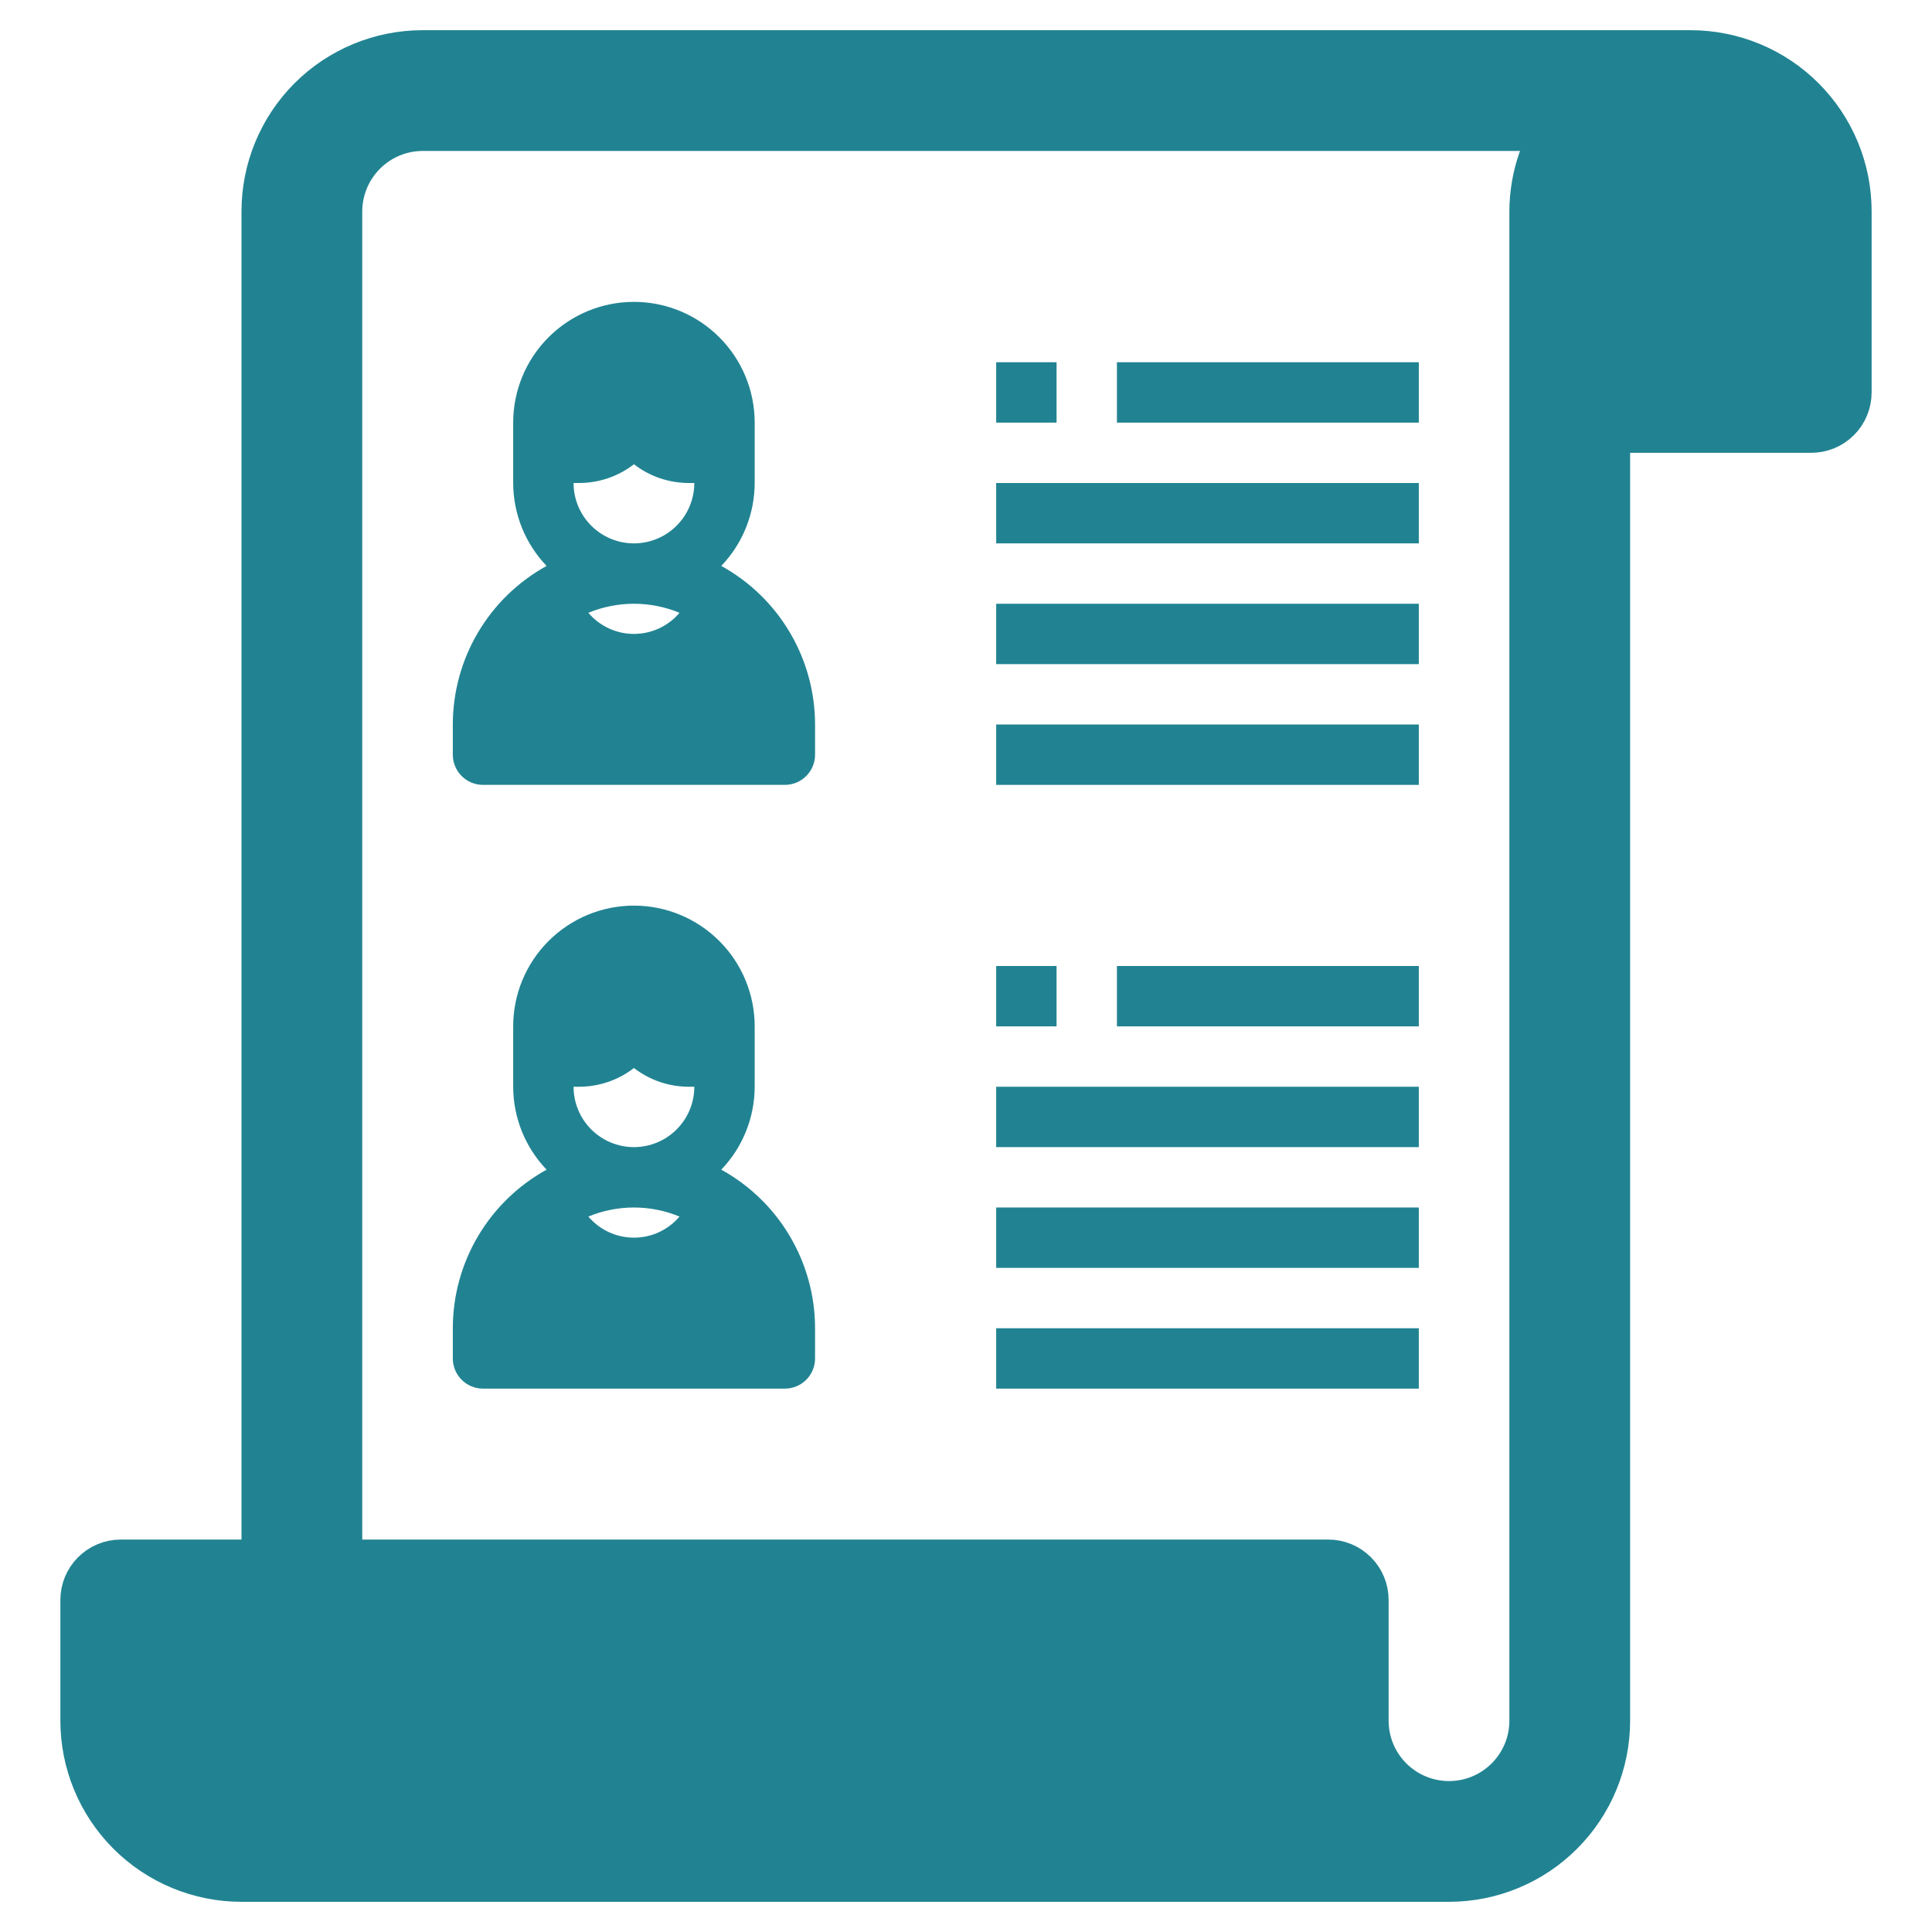
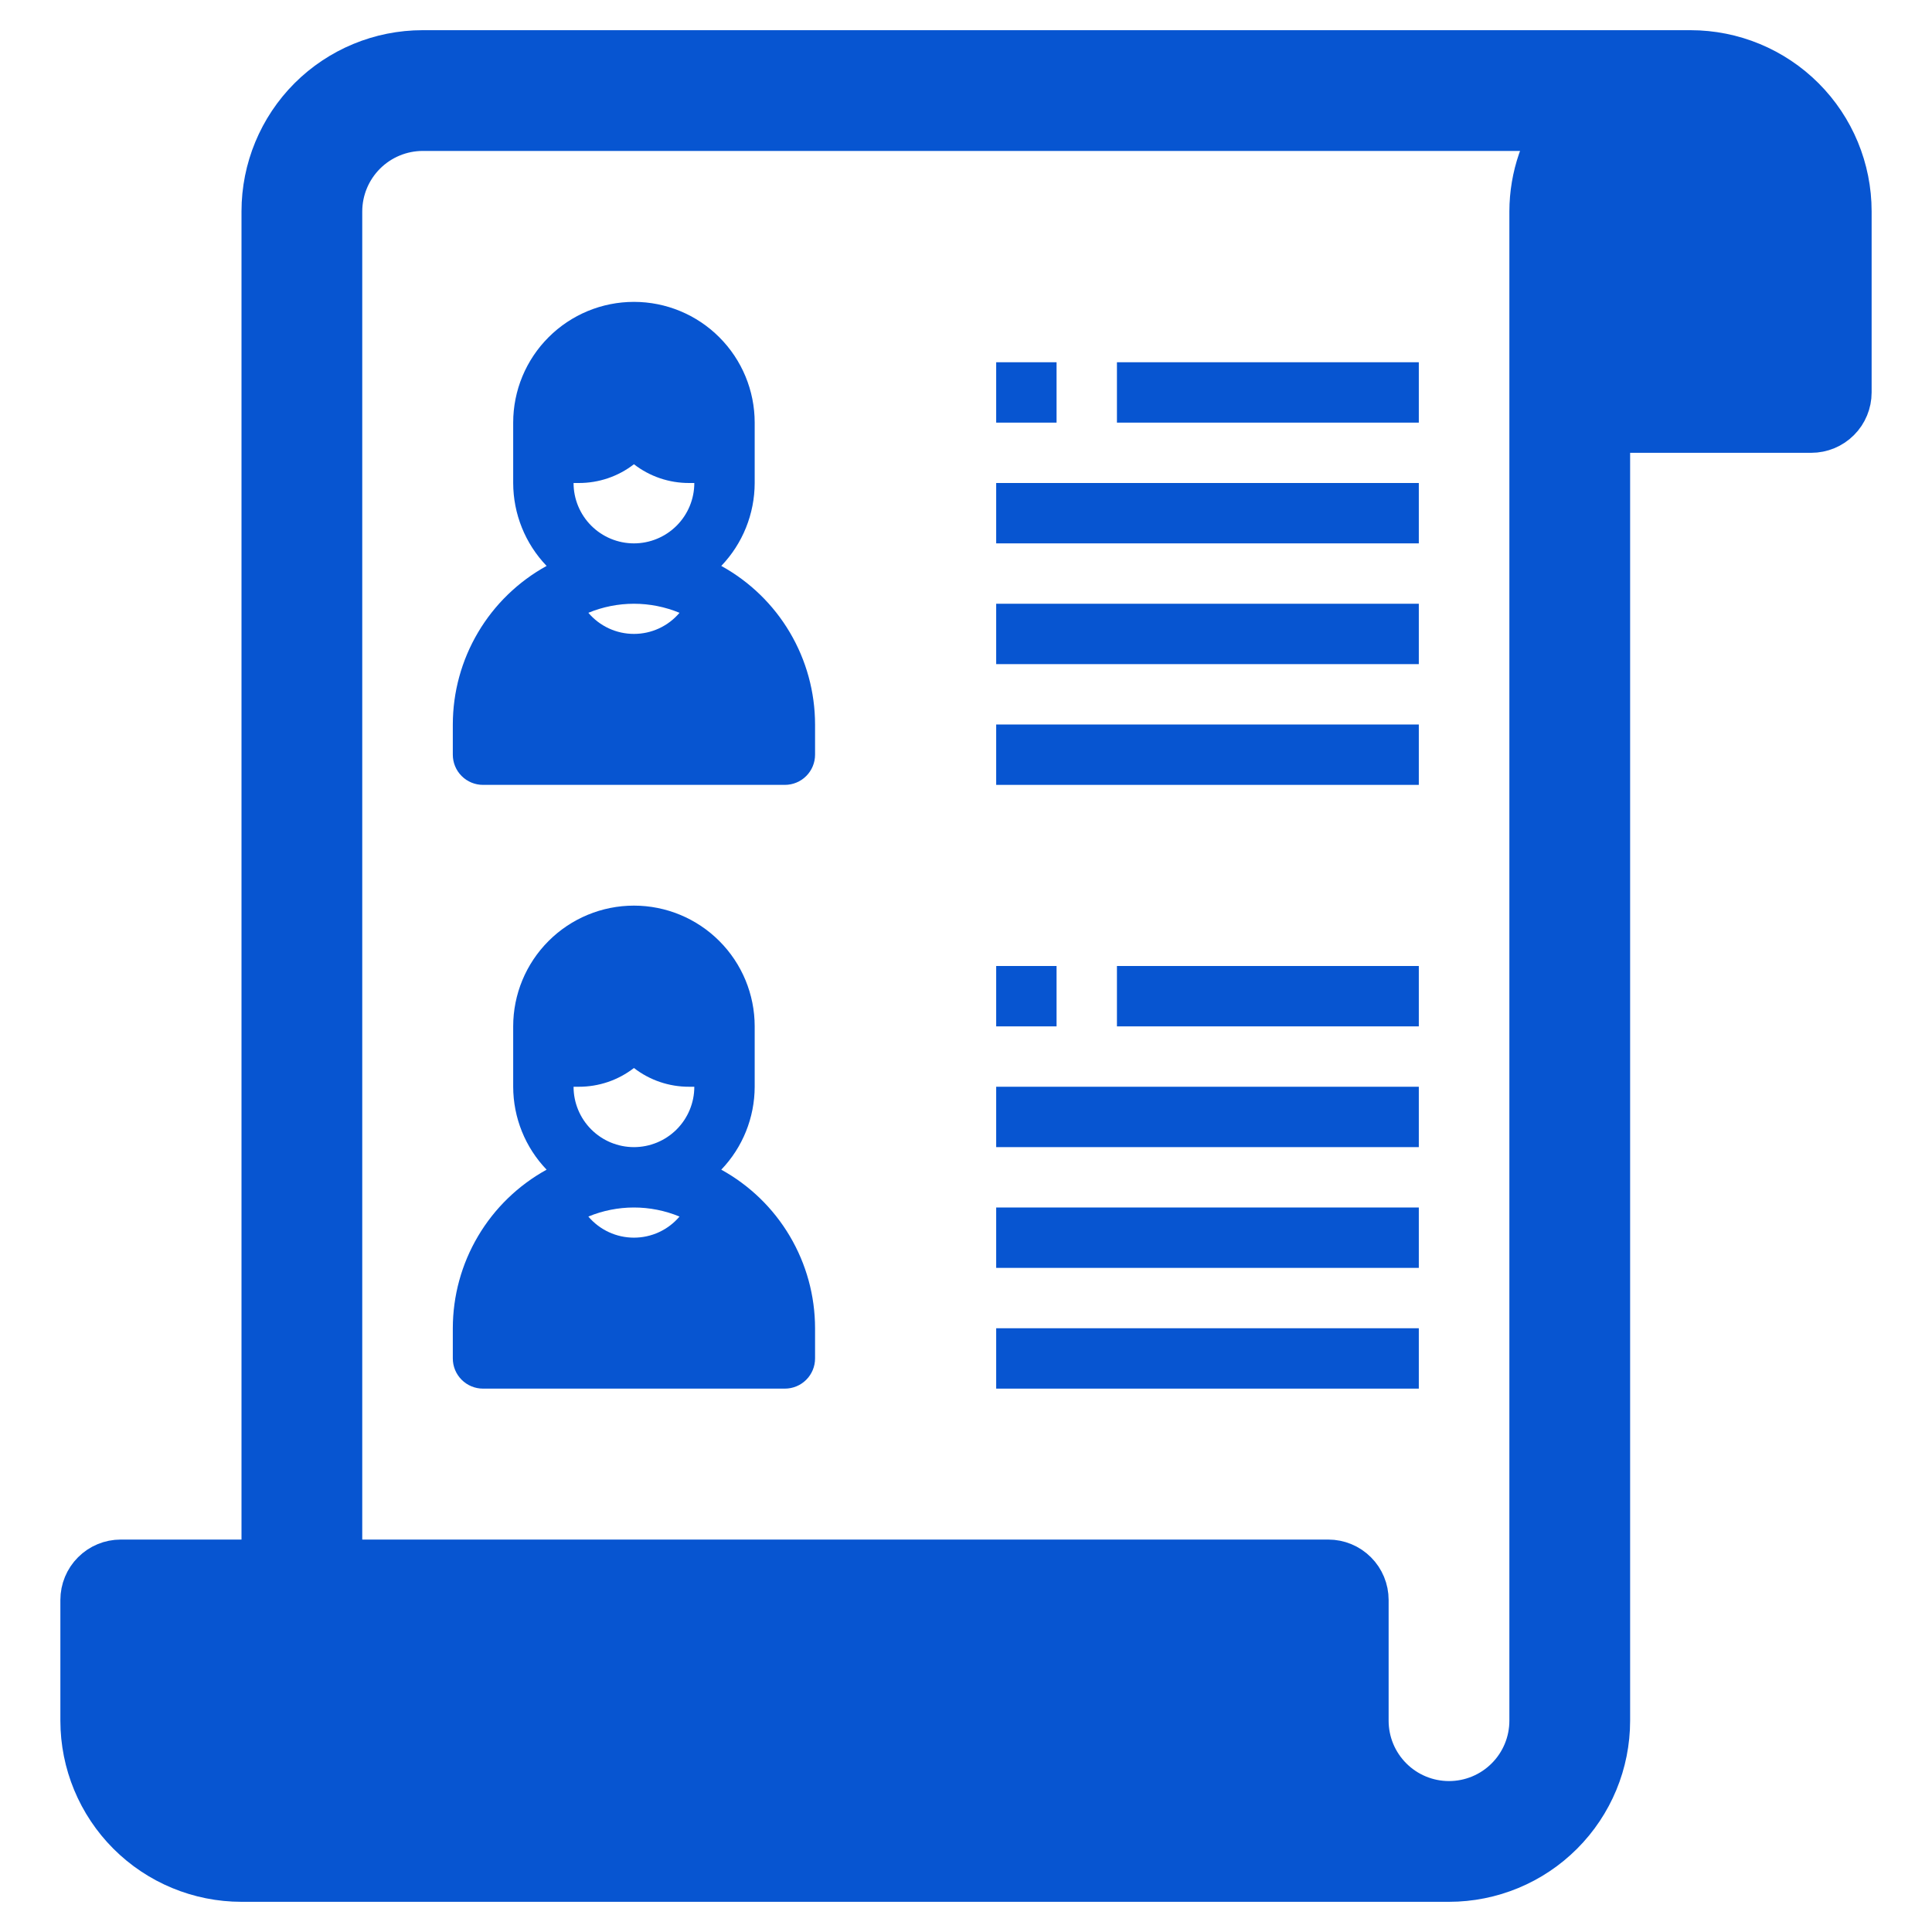
<svg xmlns="http://www.w3.org/2000/svg" width="64" height="64" viewBox="0 0 64 64" fill="none">
-   <path d="M21 31C21.796 31 22.559 31.316 23.121 31.879C23.684 32.441 24 33.204 24 34V35H22.83C22.566 35 22.305 34.948 22.061 34.846C21.818 34.745 21.596 34.597 21.41 34.41L21 34L20.59 34.41C20.404 34.597 20.182 34.745 19.939 34.846C19.695 34.948 19.434 35 19.17 35H18V34C18 33.204 18.316 32.441 18.879 31.879C19.441 31.316 20.204 31 21 31Z" fill="#218392" />
-   <path d="M21 22C21.598 21.999 22.182 21.82 22.677 21.485C23.173 21.15 23.557 20.675 23.78 20.12L23.92 19.94C24.14 20.097 24.347 20.271 24.54 20.46C25.475 21.401 26 22.674 26 24V25H16V24C16 23.207 16.188 22.425 16.55 21.719C16.912 21.013 17.436 20.403 18.08 19.94L18.22 20.12C18.443 20.675 18.827 21.15 19.323 21.485C19.818 21.82 20.402 21.999 21 22Z" fill="#218392" />
-   <path d="M24 14V15H22.83C22.566 15 22.305 14.948 22.061 14.847C21.818 14.745 21.596 14.597 21.41 14.41L21 14L20.59 14.41C20.404 14.597 20.182 14.745 19.939 14.847C19.695 14.948 19.434 15 19.17 15H18V14C18 13.204 18.316 12.441 18.879 11.879C19.441 11.316 20.204 11 21 11C21.796 11 22.559 11.316 23.121 11.879C23.684 12.441 24 13.204 24 14V14Z" fill="#218392" />
-   <path d="M48 61H8C6.939 61 5.922 60.579 5.172 59.828C4.421 59.078 4 58.061 4 57V53H44V57C43.999 57.526 44.102 58.046 44.303 58.532C44.504 59.017 44.798 59.458 45.17 59.83C45.542 60.202 45.983 60.496 46.468 60.697C46.954 60.898 47.474 61.001 48 61V61Z" fill="#218392" />
-   <path d="M21 42C21.598 41.999 22.182 41.82 22.677 41.485C23.173 41.15 23.557 40.675 23.78 40.12L23.92 39.94C24.14 40.097 24.347 40.271 24.54 40.46C25.475 41.401 26 42.673 26 44V45H16V44C16 43.207 16.188 42.425 16.55 41.719C16.912 41.013 17.436 40.403 18.08 39.94L18.22 40.12C18.443 40.675 18.827 41.15 19.323 41.485C19.818 41.82 20.402 41.999 21 42Z" fill="#218392" />
-   <path d="M60 7V13H52V7C52 5.939 52.421 4.922 53.172 4.172C53.922 3.421 54.939 3 56 3C57.061 3 58.078 3.421 58.828 4.172C59.579 4.922 60 5.939 60 7V7Z" fill="#218392" />
-   <path stroke="#218392" stroke-width="2" d="M56 2H14C12.674 2 11.402 2.527 10.464 3.464C9.527 4.402 9 5.674 9 7V52H4C3.735 52 3.48 52.105 3.293 52.293C3.105 52.48 3 52.735 3 53V57C3 58.326 3.527 59.598 4.464 60.535C5.402 61.473 6.674 62 8 62H48C49.326 62 50.598 61.473 51.535 60.535C52.473 59.598 53 58.326 53 57V14H60C60.265 14 60.52 13.895 60.707 13.707C60.895 13.52 61 13.265 61 13V7C61 5.674 60.473 4.402 59.535 3.464C58.598 2.527 57.326 2 56 2V2ZM8 60C7.205 59.998 6.443 59.681 5.881 59.119C5.319 58.557 5.002 57.795 5 57V54H43V57C42.999 58.082 43.35 59.135 44 60H8ZM51 7V57C51 57.796 50.684 58.559 50.121 59.121C49.559 59.684 48.796 60 48 60C47.204 60 46.441 59.684 45.879 59.121C45.316 58.559 45 57.796 45 57V53C45 52.735 44.895 52.48 44.707 52.293C44.52 52.105 44.265 52 44 52H11V7C11.002 6.205 11.319 5.443 11.881 4.881C12.443 4.319 13.205 4.002 14 4H52.03C51.365 4.859 51.003 5.914 51 7V7ZM59 12H53V7C53 6.204 53.316 5.441 53.879 4.879C54.441 4.316 55.204 4 56 4C56.796 4 57.559 4.316 58.121 4.879C58.684 5.441 59 6.204 59 7V12Z" fill="#218392" />
-   <path d="M23.893 18.747C24.602 18.008 24.998 17.024 25 16V14C25 12.939 24.579 11.922 23.828 11.172C23.078 10.421 22.061 10 21 10C19.939 10 18.922 10.421 18.172 11.172C17.421 11.922 17 12.939 17 14V16C17.002 17.024 17.398 18.008 18.107 18.747C17.167 19.265 16.382 20.025 15.836 20.949C15.289 21.873 15.001 22.927 15 24V25C15 25.265 15.105 25.52 15.293 25.707C15.48 25.895 15.735 26 16 26H26C26.265 26 26.52 25.895 26.707 25.707C26.895 25.52 27 25.265 27 25V24C26.999 22.927 26.711 21.873 26.164 20.949C25.618 20.025 24.833 19.265 23.893 18.747ZM21 20C21.518 20 22.031 20.102 22.51 20.3C22.324 20.519 22.093 20.695 21.832 20.816C21.571 20.937 21.287 20.999 21 20.999C20.713 20.999 20.429 20.937 20.168 20.816C19.907 20.695 19.676 20.519 19.49 20.3C19.969 20.102 20.482 20 21 20ZM21 12C21.53 12 22.039 12.211 22.414 12.586C22.789 12.961 23 13.47 23 14H22.828C22.563 13.999 22.309 13.894 22.121 13.707L21.707 13.293C21.52 13.105 21.265 13 21 13C20.735 13 20.48 13.105 20.293 13.293L19.879 13.707C19.691 13.894 19.437 13.999 19.172 14H19C19 13.47 19.211 12.961 19.586 12.586C19.961 12.211 20.47 12 21 12V12ZM19 16H19.172C19.834 16.002 20.477 15.784 21 15.379C21.523 15.784 22.166 16.002 22.828 16H23C23 16.53 22.789 17.039 22.414 17.414C22.039 17.789 21.53 18 21 18C20.47 18 19.961 17.789 19.586 17.414C19.211 17.039 19 16.53 19 16V16ZM17 24C17.004 23.095 17.318 22.218 17.89 21.516C18.265 21.98 18.739 22.354 19.277 22.61C19.815 22.867 20.404 23 21 23C21.596 23 22.185 22.867 22.723 22.61C23.261 22.354 23.735 21.98 24.11 21.516C24.682 22.218 24.996 23.095 25 24H17Z" fill="#218392" />
-   <path d="M23.893 38.747C24.602 38.008 24.998 37.024 25 36V34C25 32.939 24.579 31.922 23.828 31.172C23.078 30.421 22.061 30 21 30C19.939 30 18.922 30.421 18.172 31.172C17.421 31.922 17 32.939 17 34V36C17.002 37.024 17.398 38.008 18.107 38.747C17.167 39.265 16.382 40.025 15.836 40.949C15.289 41.873 15.001 42.926 15 44V45C15 45.265 15.105 45.52 15.293 45.707C15.48 45.895 15.735 46 16 46H26C26.265 46 26.52 45.895 26.707 45.707C26.895 45.52 27 45.265 27 45V44C26.999 42.926 26.711 41.873 26.164 40.949C25.618 40.025 24.833 39.265 23.893 38.747ZM21 40C21.518 40 22.031 40.102 22.51 40.3C22.324 40.519 22.093 40.695 21.832 40.816C21.571 40.937 21.287 40.999 21 40.999C20.713 40.999 20.429 40.937 20.168 40.816C19.907 40.695 19.676 40.519 19.49 40.3C19.969 40.102 20.482 40 21 40ZM21 32C21.53 32 22.039 32.211 22.414 32.586C22.789 32.961 23 33.47 23 34H22.828C22.563 33.999 22.309 33.894 22.121 33.707L21.707 33.293C21.52 33.105 21.265 33 21 33C20.735 33 20.48 33.105 20.293 33.293L19.879 33.707C19.691 33.894 19.437 33.999 19.172 34H19C19 33.47 19.211 32.961 19.586 32.586C19.961 32.211 20.47 32 21 32V32ZM19 36H19.172C19.834 36.002 20.477 35.784 21 35.379C21.523 35.784 22.166 36.002 22.828 36H23C23 36.53 22.789 37.039 22.414 37.414C22.039 37.789 21.53 38 21 38C20.47 38 19.961 37.789 19.586 37.414C19.211 37.039 19 36.53 19 36ZM17 44C17.004 43.095 17.318 42.218 17.89 41.516C18.265 41.98 18.739 42.353 19.277 42.61C19.815 42.867 20.404 43.001 21 43.001C21.596 43.001 22.185 42.867 22.723 42.61C23.261 42.353 23.735 41.98 24.11 41.516C24.682 42.218 24.996 43.095 25 44H17Z" fill="#218392" />
-   <path d="M47 24H33V26H47V24Z" fill="#218392" />
-   <path d="M47 20H33V22H47V20Z" fill="#218392" />
-   <path d="M47 16H33V18H47V16Z" fill="#218392" />
-   <path d="M35 12H33V14H35V12Z" fill="#218392" />
-   <path d="M47 12H37V14H47V12Z" fill="#218392" />
-   <path d="M47 44H33V46H47V44Z" fill="#218392" />
-   <path d="M47 40H33V42H47V40Z" fill="#218392" />
-   <path d="M47 36H33V38H47V36Z" fill="#218392" />
-   <path d="M35 32H33V34H35V32Z" fill="#218392" />
-   <path d="M47 32H37V34H47V32Z" fill="#218392" />
+   <path d="M21 31C21.796 31 22.559 31.316 23.121 31.879C23.684 32.441 24 33.204 24 34V35H22.83C22.566 35 22.305 34.948 22.061 34.846C21.818 34.745 21.596 34.597 21.41 34.41L21 34L20.59 34.41C20.404 34.597 20.182 34.745 19.939 34.846C19.695 34.948 19.434 35 19.17 35H18V34C18 33.204 18.316 32.441 18.879 31.879C19.441 31.316 20.204 31 21 31Z" fill="#0755d1" />
+   <path d="M21 22C21.598 21.999 22.182 21.82 22.677 21.485C23.173 21.15 23.557 20.675 23.78 20.12L23.92 19.94C24.14 20.097 24.347 20.271 24.54 20.46C25.475 21.401 26 22.674 26 24V25H16V24C16 23.207 16.188 22.425 16.55 21.719C16.912 21.013 17.436 20.403 18.08 19.94L18.22 20.12C18.443 20.675 18.827 21.15 19.323 21.485C19.818 21.82 20.402 21.999 21 22Z" fill="#0755d1" />
+   <path d="M24 14V15H22.83C22.566 15 22.305 14.948 22.061 14.847C21.818 14.745 21.596 14.597 21.41 14.41L21 14L20.59 14.41C20.404 14.597 20.182 14.745 19.939 14.847C19.695 14.948 19.434 15 19.17 15H18V14C18 13.204 18.316 12.441 18.879 11.879C19.441 11.316 20.204 11 21 11C21.796 11 22.559 11.316 23.121 11.879C23.684 12.441 24 13.204 24 14V14Z" fill="#0755d1" />
+   <path d="M48 61H8C6.939 61 5.922 60.579 5.172 59.828C4.421 59.078 4 58.061 4 57V53H44V57C43.999 57.526 44.102 58.046 44.303 58.532C44.504 59.017 44.798 59.458 45.17 59.83C45.542 60.202 45.983 60.496 46.468 60.697C46.954 60.898 47.474 61.001 48 61V61Z" fill="#0755d1" />
+   <path d="M21 42C21.598 41.999 22.182 41.82 22.677 41.485C23.173 41.15 23.557 40.675 23.78 40.12L23.92 39.94C24.14 40.097 24.347 40.271 24.54 40.46C25.475 41.401 26 42.673 26 44V45H16V44C16 43.207 16.188 42.425 16.55 41.719C16.912 41.013 17.436 40.403 18.08 39.94L18.22 40.12C18.443 40.675 18.827 41.15 19.323 41.485C19.818 41.82 20.402 41.999 21 42Z" fill="#0755d1" />
+   <path d="M60 7V13H52V7C52 5.939 52.421 4.922 53.172 4.172C53.922 3.421 54.939 3 56 3C57.061 3 58.078 3.421 58.828 4.172C59.579 4.922 60 5.939 60 7V7Z" fill="#0755d1" />
+   <path stroke="#0755d1" stroke-width="2" d="M56 2H14C12.674 2 11.402 2.527 10.464 3.464C9.527 4.402 9 5.674 9 7V52H4C3.735 52 3.48 52.105 3.293 52.293C3.105 52.48 3 52.735 3 53V57C3 58.326 3.527 59.598 4.464 60.535C5.402 61.473 6.674 62 8 62H48C49.326 62 50.598 61.473 51.535 60.535C52.473 59.598 53 58.326 53 57V14H60C60.265 14 60.52 13.895 60.707 13.707C60.895 13.52 61 13.265 61 13V7C61 5.674 60.473 4.402 59.535 3.464C58.598 2.527 57.326 2 56 2V2ZM8 60C7.205 59.998 6.443 59.681 5.881 59.119C5.319 58.557 5.002 57.795 5 57V54H43V57C42.999 58.082 43.35 59.135 44 60H8ZM51 7V57C51 57.796 50.684 58.559 50.121 59.121C49.559 59.684 48.796 60 48 60C47.204 60 46.441 59.684 45.879 59.121C45.316 58.559 45 57.796 45 57V53C45 52.735 44.895 52.48 44.707 52.293C44.52 52.105 44.265 52 44 52H11V7C11.002 6.205 11.319 5.443 11.881 4.881C12.443 4.319 13.205 4.002 14 4H52.03C51.365 4.859 51.003 5.914 51 7V7ZM59 12H53V7C53 6.204 53.316 5.441 53.879 4.879C54.441 4.316 55.204 4 56 4C56.796 4 57.559 4.316 58.121 4.879C58.684 5.441 59 6.204 59 7V12Z" fill="#0755d1" />
+   <path d="M23.893 18.747C24.602 18.008 24.998 17.024 25 16V14C25 12.939 24.579 11.922 23.828 11.172C23.078 10.421 22.061 10 21 10C19.939 10 18.922 10.421 18.172 11.172C17.421 11.922 17 12.939 17 14V16C17.002 17.024 17.398 18.008 18.107 18.747C17.167 19.265 16.382 20.025 15.836 20.949C15.289 21.873 15.001 22.927 15 24V25C15 25.265 15.105 25.52 15.293 25.707C15.48 25.895 15.735 26 16 26H26C26.265 26 26.52 25.895 26.707 25.707C26.895 25.52 27 25.265 27 25V24C26.999 22.927 26.711 21.873 26.164 20.949C25.618 20.025 24.833 19.265 23.893 18.747ZM21 20C21.518 20 22.031 20.102 22.51 20.3C22.324 20.519 22.093 20.695 21.832 20.816C21.571 20.937 21.287 20.999 21 20.999C20.713 20.999 20.429 20.937 20.168 20.816C19.907 20.695 19.676 20.519 19.49 20.3C19.969 20.102 20.482 20 21 20ZM21 12C21.53 12 22.039 12.211 22.414 12.586C22.789 12.961 23 13.47 23 14H22.828C22.563 13.999 22.309 13.894 22.121 13.707L21.707 13.293C21.52 13.105 21.265 13 21 13C20.735 13 20.48 13.105 20.293 13.293L19.879 13.707C19.691 13.894 19.437 13.999 19.172 14H19C19 13.47 19.211 12.961 19.586 12.586C19.961 12.211 20.47 12 21 12V12ZM19 16H19.172C19.834 16.002 20.477 15.784 21 15.379C21.523 15.784 22.166 16.002 22.828 16H23C23 16.53 22.789 17.039 22.414 17.414C22.039 17.789 21.53 18 21 18C20.47 18 19.961 17.789 19.586 17.414C19.211 17.039 19 16.53 19 16V16ZM17 24C17.004 23.095 17.318 22.218 17.89 21.516C18.265 21.98 18.739 22.354 19.277 22.61C19.815 22.867 20.404 23 21 23C21.596 23 22.185 22.867 22.723 22.61C23.261 22.354 23.735 21.98 24.11 21.516C24.682 22.218 24.996 23.095 25 24H17Z" fill="#0755d1" />
+   <path d="M23.893 38.747C24.602 38.008 24.998 37.024 25 36V34C25 32.939 24.579 31.922 23.828 31.172C23.078 30.421 22.061 30 21 30C19.939 30 18.922 30.421 18.172 31.172C17.421 31.922 17 32.939 17 34V36C17.002 37.024 17.398 38.008 18.107 38.747C17.167 39.265 16.382 40.025 15.836 40.949C15.289 41.873 15.001 42.926 15 44V45C15 45.265 15.105 45.52 15.293 45.707C15.48 45.895 15.735 46 16 46H26C26.265 46 26.52 45.895 26.707 45.707C26.895 45.52 27 45.265 27 45V44C26.999 42.926 26.711 41.873 26.164 40.949C25.618 40.025 24.833 39.265 23.893 38.747ZM21 40C21.518 40 22.031 40.102 22.51 40.3C22.324 40.519 22.093 40.695 21.832 40.816C21.571 40.937 21.287 40.999 21 40.999C20.713 40.999 20.429 40.937 20.168 40.816C19.907 40.695 19.676 40.519 19.49 40.3C19.969 40.102 20.482 40 21 40ZM21 32C21.53 32 22.039 32.211 22.414 32.586C22.789 32.961 23 33.47 23 34H22.828C22.563 33.999 22.309 33.894 22.121 33.707L21.707 33.293C21.52 33.105 21.265 33 21 33C20.735 33 20.48 33.105 20.293 33.293L19.879 33.707C19.691 33.894 19.437 33.999 19.172 34H19C19 33.47 19.211 32.961 19.586 32.586C19.961 32.211 20.47 32 21 32V32ZM19 36H19.172C19.834 36.002 20.477 35.784 21 35.379C21.523 35.784 22.166 36.002 22.828 36H23C23 36.53 22.789 37.039 22.414 37.414C22.039 37.789 21.53 38 21 38C20.47 38 19.961 37.789 19.586 37.414C19.211 37.039 19 36.53 19 36ZM17 44C17.004 43.095 17.318 42.218 17.89 41.516C18.265 41.98 18.739 42.353 19.277 42.61C19.815 42.867 20.404 43.001 21 43.001C21.596 43.001 22.185 42.867 22.723 42.61C23.261 42.353 23.735 41.98 24.11 41.516C24.682 42.218 24.996 43.095 25 44H17Z" fill="#0755d1" />
+   <path d="M47 24H33V26H47V24Z" fill="#0755d1" />
+   <path d="M47 20H33V22H47V20Z" fill="#0755d1" />
+   <path d="M47 16H33V18H47V16Z" fill="#0755d1" />
+   <path d="M35 12H33V14H35V12Z" fill="#0755d1" />
+   <path d="M47 12H37V14H47V12Z" fill="#0755d1" />
+   <path d="M47 44H33V46H47V44Z" fill="#0755d1" />
+   <path d="M47 40H33V42H47V40Z" fill="#0755d1" />
+   <path d="M47 36H33V38H47V36Z" fill="#0755d1" />
+   <path d="M35 32H33V34H35V32Z" fill="#0755d1" />
+   <path d="M47 32H37V34H47V32Z" fill="#0755d1" />
</svg>
